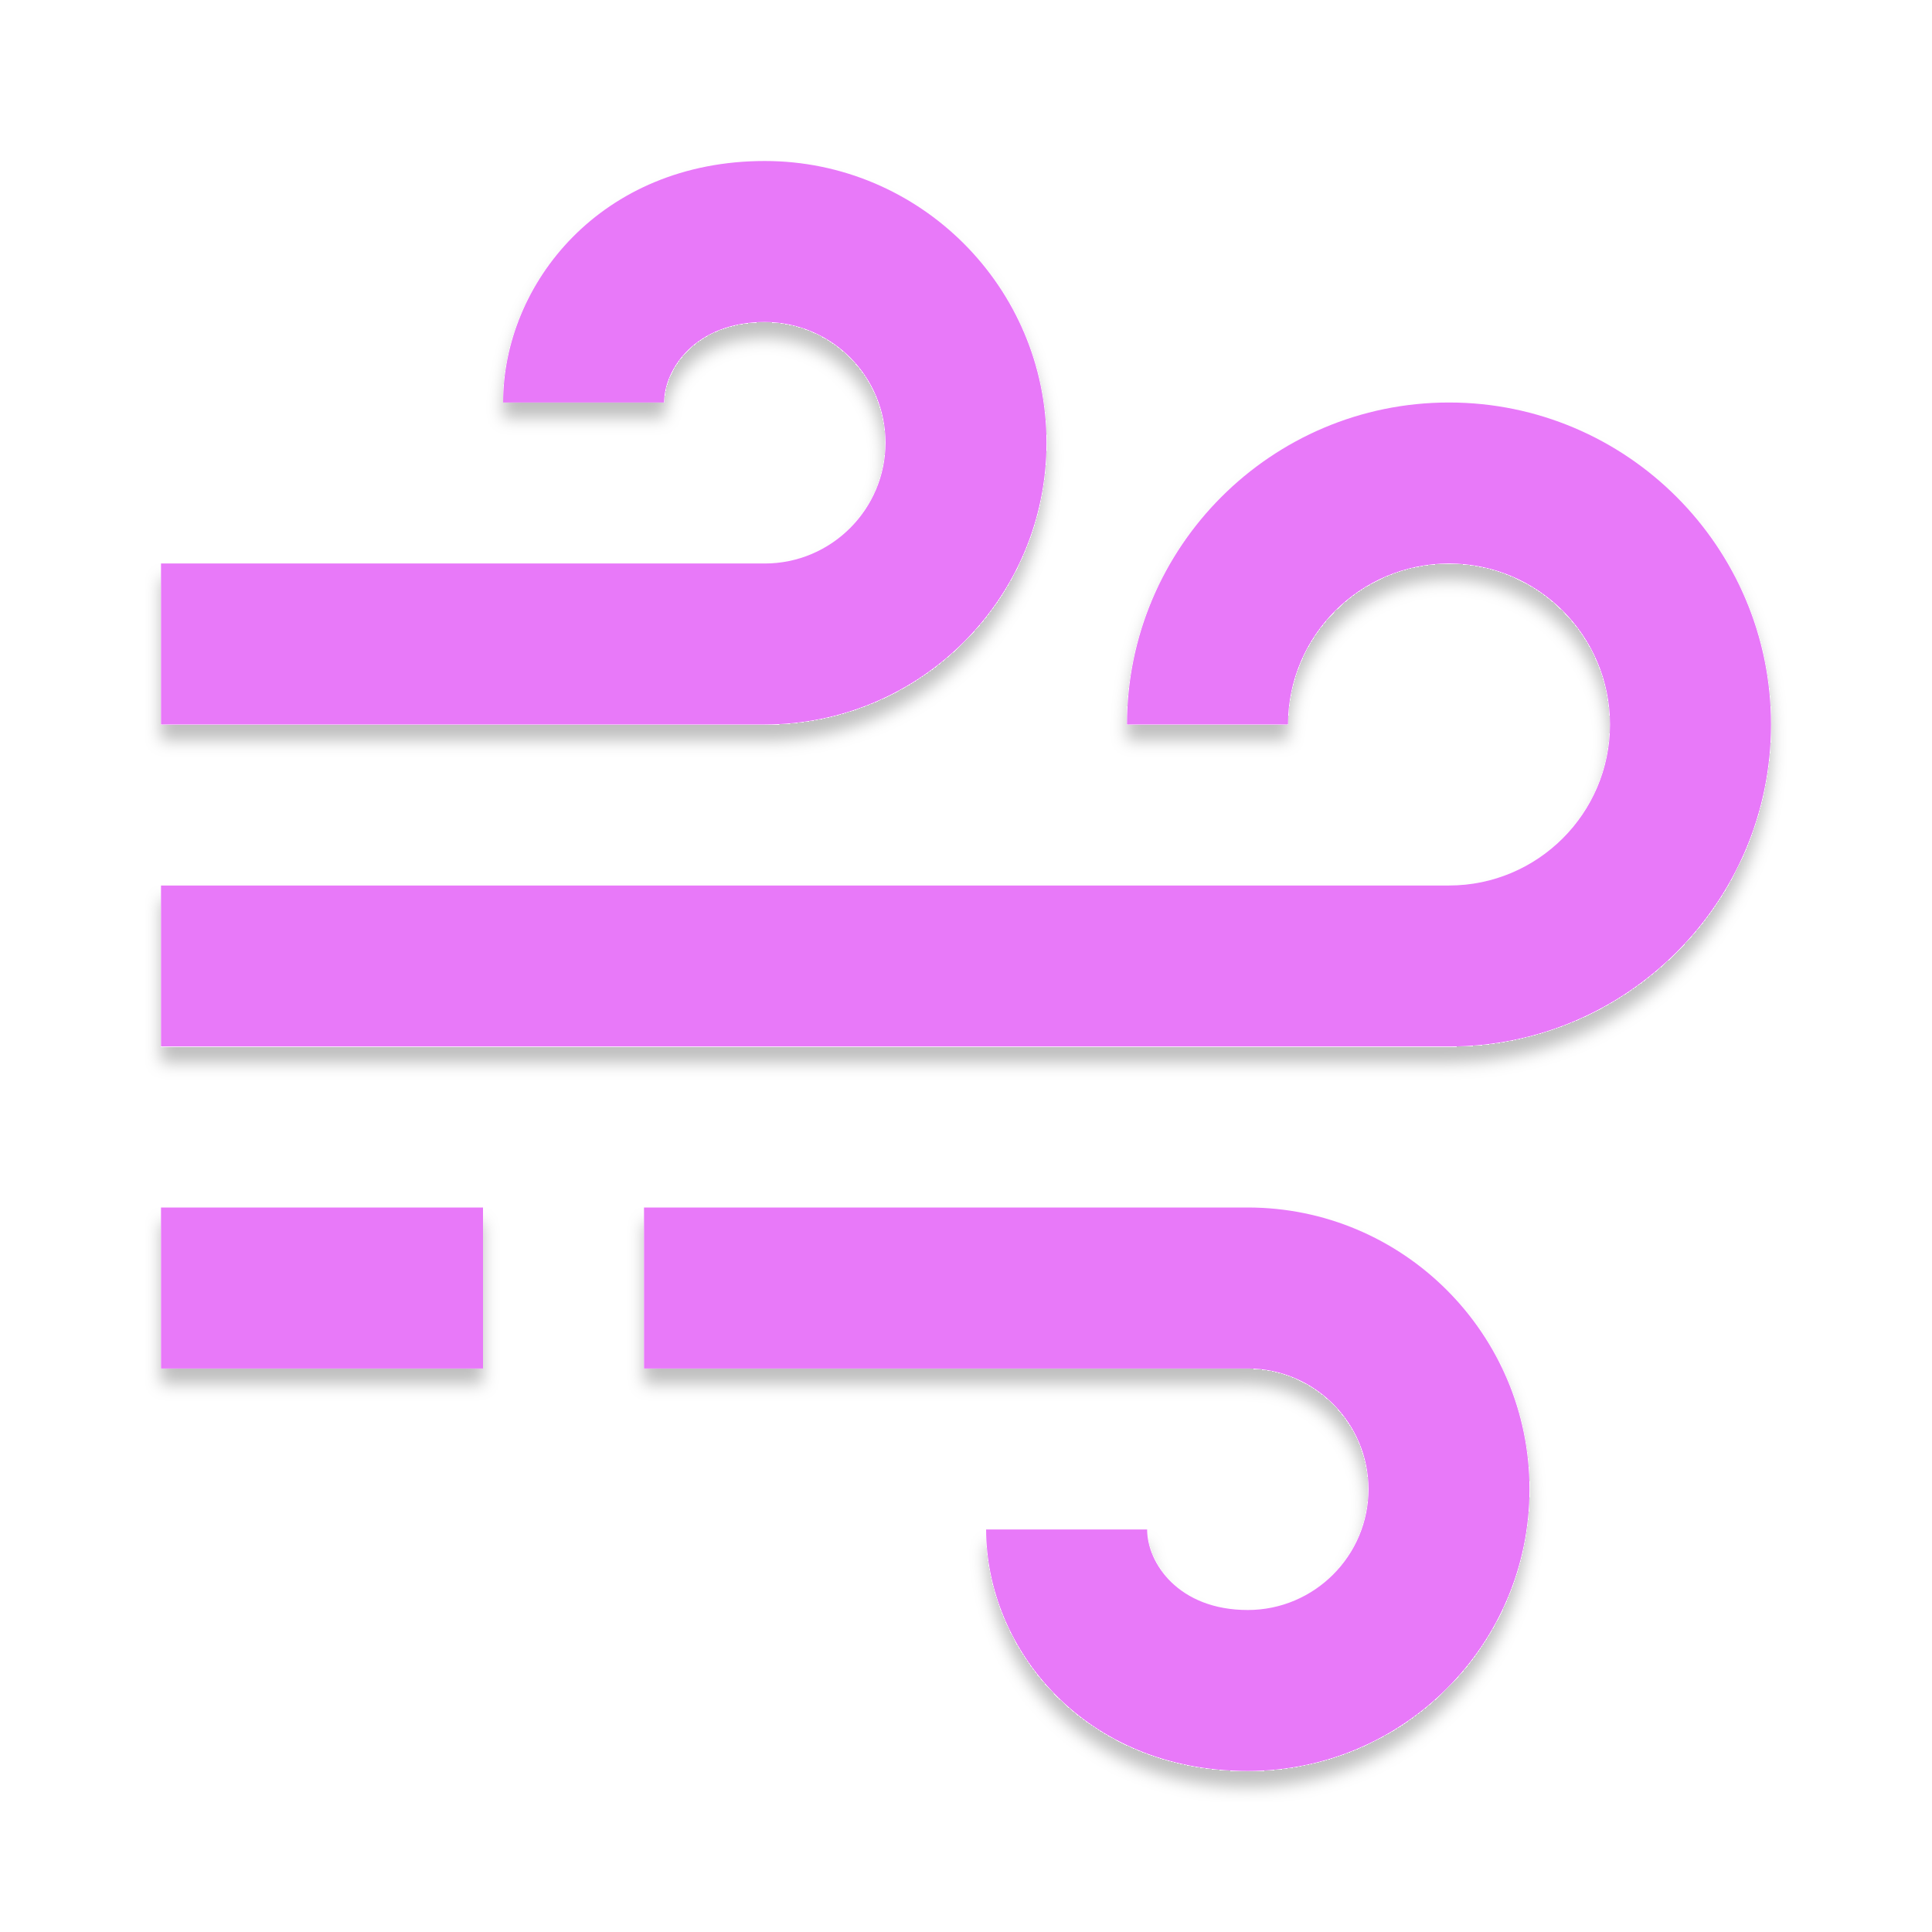
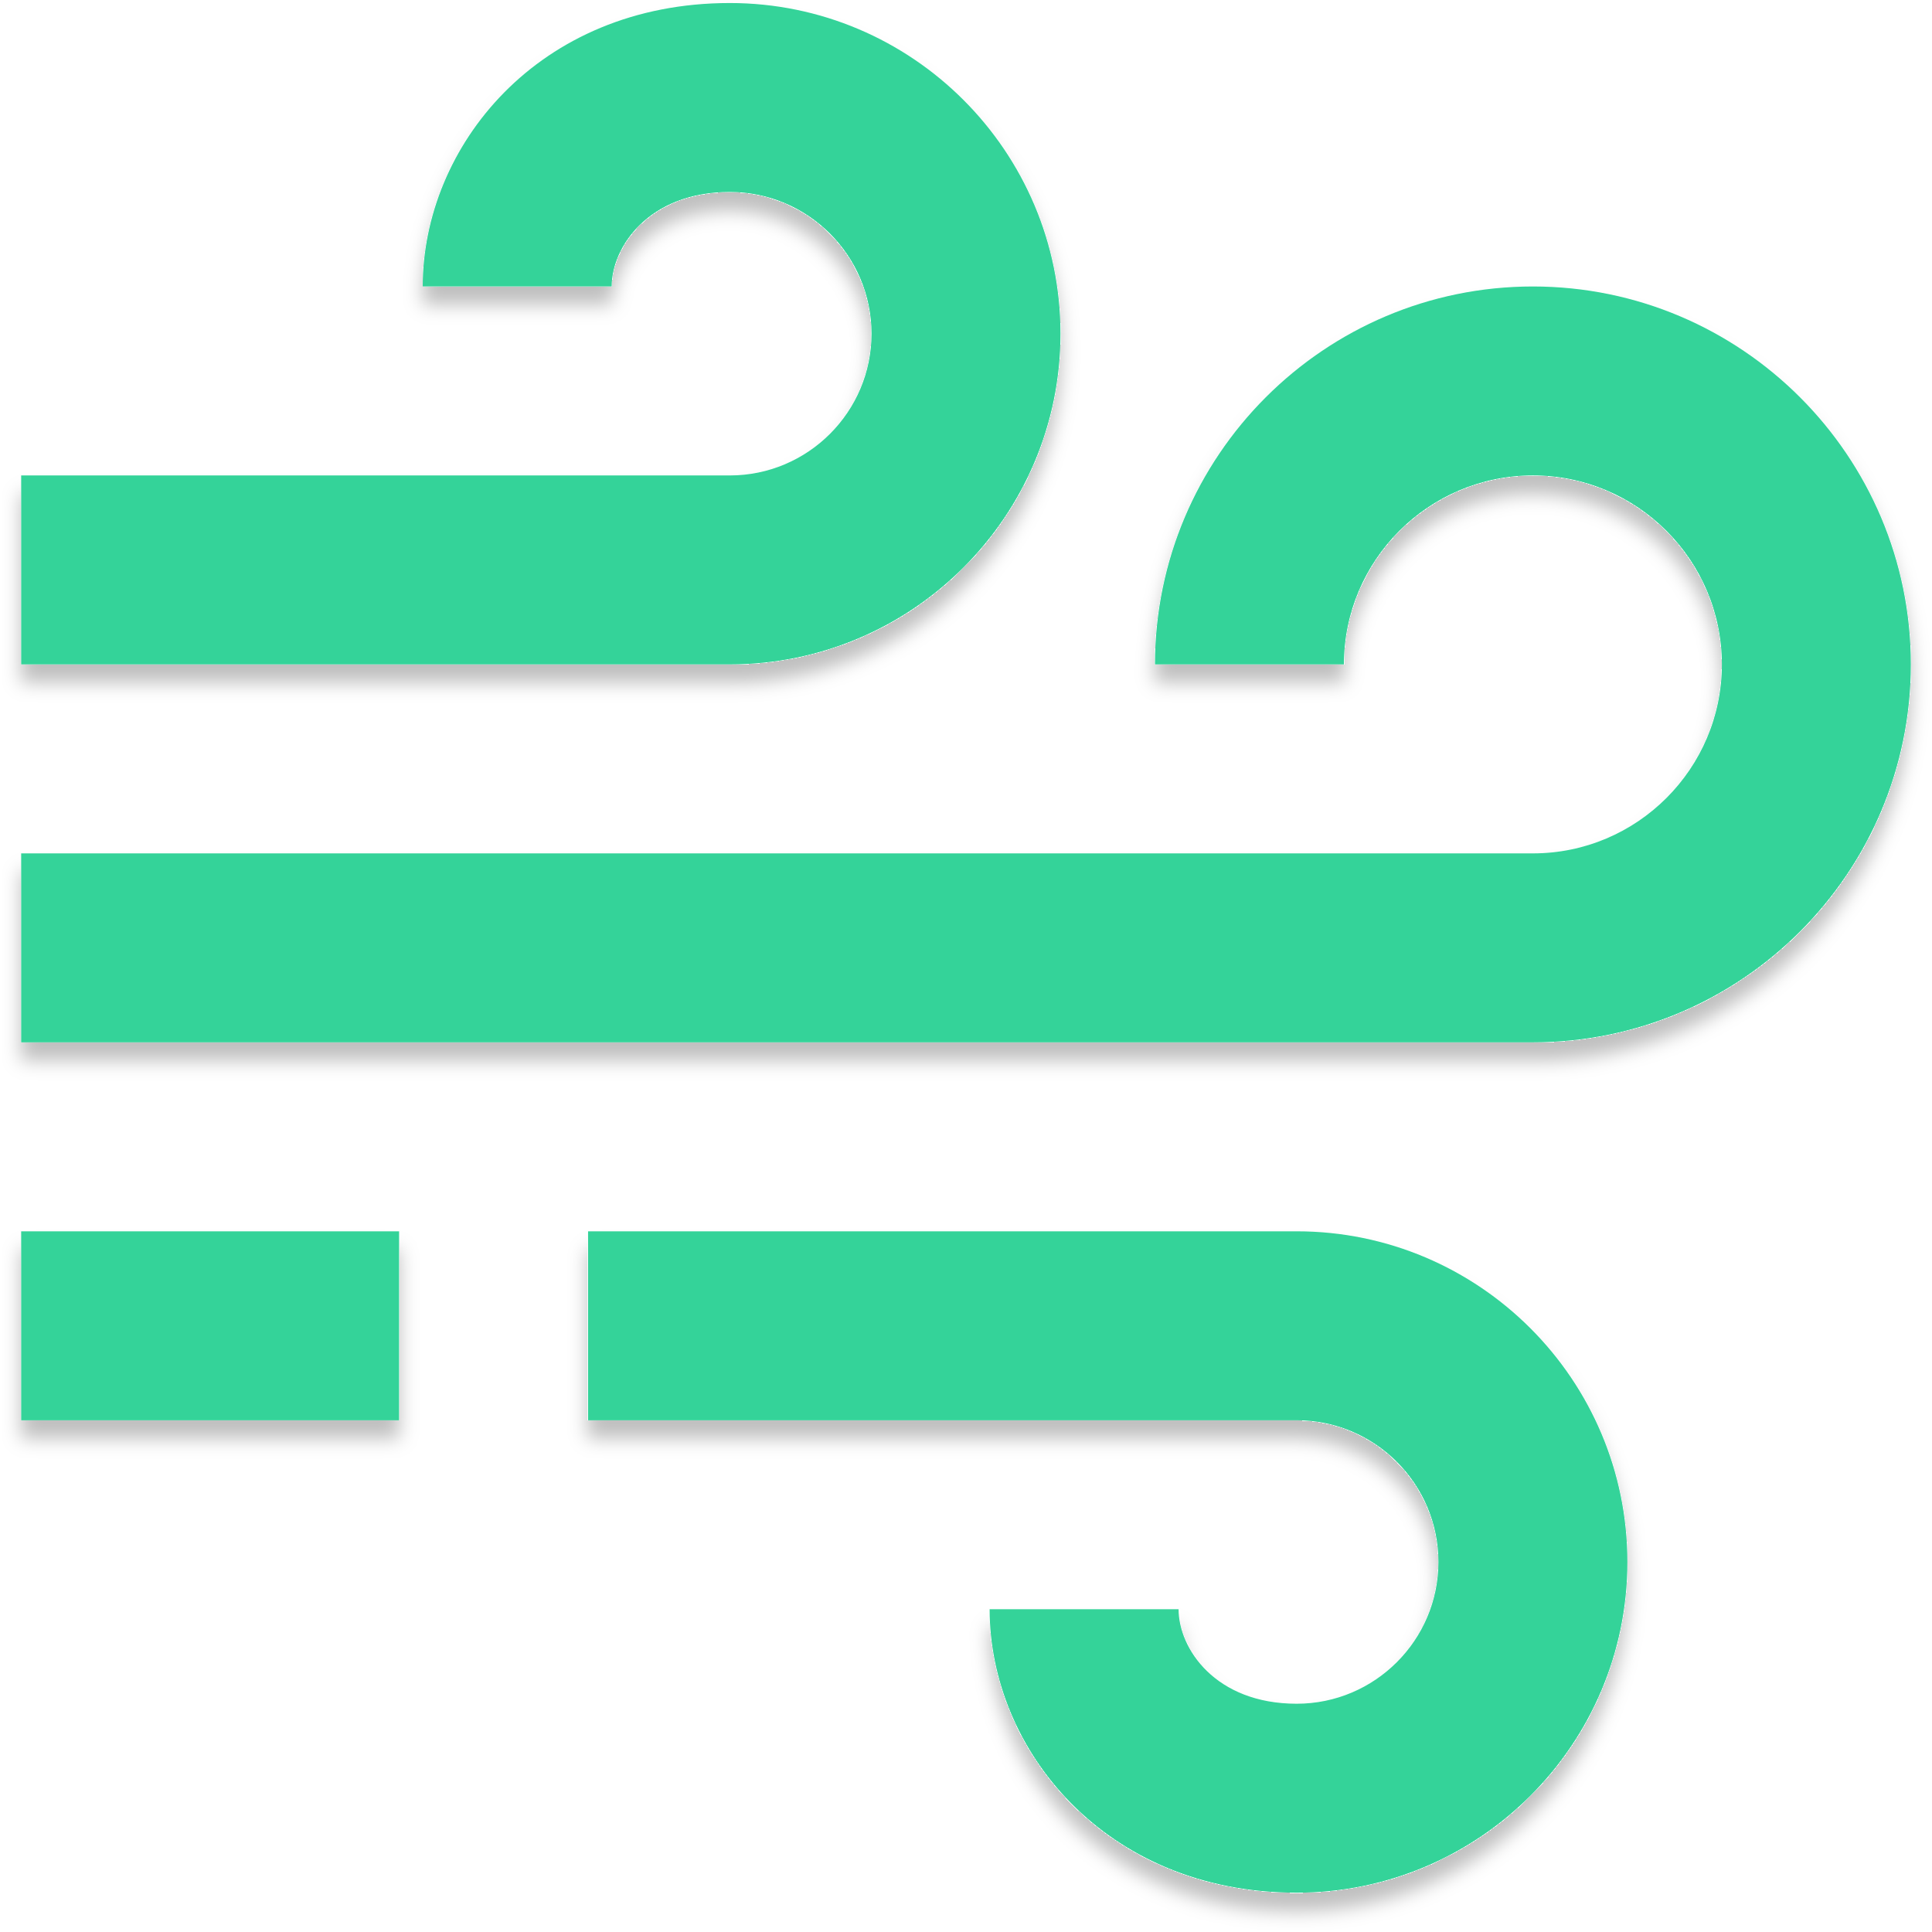
- <svg xmlns="http://www.w3.org/2000/svg" width="500" height="500" viewBox="0 0 500 500" fill="none">
-   <g filter="url(#filter0_d_201_3)">
-     <path d="M270.833 114.583C270.833 74.375 238.125 41.667 197.917 41.667C155.542 41.667 130.208 73.438 130.208 104.167H171.875C171.875 95.521 179.958 83.333 197.917 83.333C215.146 83.333 229.167 97.354 229.167 114.583C229.167 131.813 215.146 145.833 197.917 145.833H41.667V187.5H197.917C238.125 187.5 270.833 154.792 270.833 114.583ZM322.917 312.5H166.667V354.167H322.917C340.146 354.167 354.167 368.187 354.167 385.417C354.167 402.646 340.146 416.667 322.917 416.667C304.958 416.667 296.875 404.479 296.875 395.833H255.208C255.208 426.562 280.542 458.333 322.917 458.333C363.125 458.333 395.833 425.625 395.833 385.417C395.833 345.208 363.125 312.5 322.917 312.5Z" fill="#E879F9" />
-     <path d="M375 104.167C329.042 104.167 291.667 141.542 291.667 187.5H333.333C333.333 164.521 352.021 145.833 375 145.833C397.979 145.833 416.667 164.521 416.667 187.5C416.667 210.479 397.979 229.167 375 229.167H41.667V270.833H375C420.958 270.833 458.333 233.458 458.333 187.5C458.333 141.542 420.958 104.167 375 104.167ZM41.667 312.5H125V354.167H41.667V312.5Z" fill="#E879F9" />
+ <svg xmlns="http://www.w3.org/2000/svg" width="426" height="426" viewBox="0 0 426 426" fill="none">
+   <g filter="url(#filter0_d_203_2)">
+     <path d="M233.833 73.583C233.833 33.375 201.125 0.667 160.917 0.667C118.542 0.667 93.208 32.438 93.208 63.167H134.875C134.875 54.521 142.958 42.333 160.917 42.333C178.146 42.333 192.167 56.354 192.167 73.583C192.167 90.812 178.146 104.833 160.917 104.833H4.667V146.5H160.917C201.125 146.5 233.833 113.792 233.833 73.583ZM285.917 271.5H129.667V313.167H285.917C303.146 313.167 317.167 327.187 317.167 344.417C317.167 361.646 303.146 375.667 285.917 375.667C267.958 375.667 259.875 363.479 259.875 354.833H218.208C218.208 385.562 243.542 417.333 285.917 417.333C326.125 417.333 358.833 384.625 358.833 344.417C358.833 304.208 326.125 271.5 285.917 271.5Z" fill="#34D399" />
+     <path d="M338 63.167C292.042 63.167 254.667 100.542 254.667 146.5H296.333C296.333 123.521 315.021 104.833 338 104.833C360.979 104.833 379.667 123.521 379.667 146.5C379.667 169.479 360.979 188.167 338 188.167H4.667V229.833H338C383.958 229.833 421.333 192.458 421.333 146.5C421.333 100.542 383.958 63.167 338 63.167ZM4.667 271.5H88V313.167H4.667V271.5Z" fill="#34D399" />
  </g>
  <defs>
-     <filter id="filter0_d_201_3" x="37.667" y="41.667" width="424.667" height="424.667" filterUnits="userSpaceOnUse" color-interpolation-filters="sRGB">
+     <filter id="filter0_d_203_2" x="0.667" y="0.667" width="424.667" height="424.667" filterUnits="userSpaceOnUse" color-interpolation-filters="sRGB">
      <feFlood flood-opacity="0" result="BackgroundImageFix" />
      <feColorMatrix in="SourceAlpha" type="matrix" values="0 0 0 0 0 0 0 0 0 0 0 0 0 0 0 0 0 0 127 0" result="hardAlpha" />
      <feOffset dy="4" />
      <feGaussianBlur stdDeviation="2" />
      <feComposite in2="hardAlpha" operator="out" />
      <feColorMatrix type="matrix" values="0 0 0 0 0 0 0 0 0 0 0 0 0 0 0 0 0 0 0.25 0" />
-       <feBlend mode="normal" in2="BackgroundImageFix" result="effect1_dropShadow_201_3" />
-       <feBlend mode="normal" in="SourceGraphic" in2="effect1_dropShadow_201_3" result="shape" />
+       <feBlend mode="normal" in2="BackgroundImageFix" result="effect1_dropShadow_203_2" />
+       <feBlend mode="normal" in="SourceGraphic" in2="effect1_dropShadow_203_2" result="shape" />
    </filter>
  </defs>
</svg>
